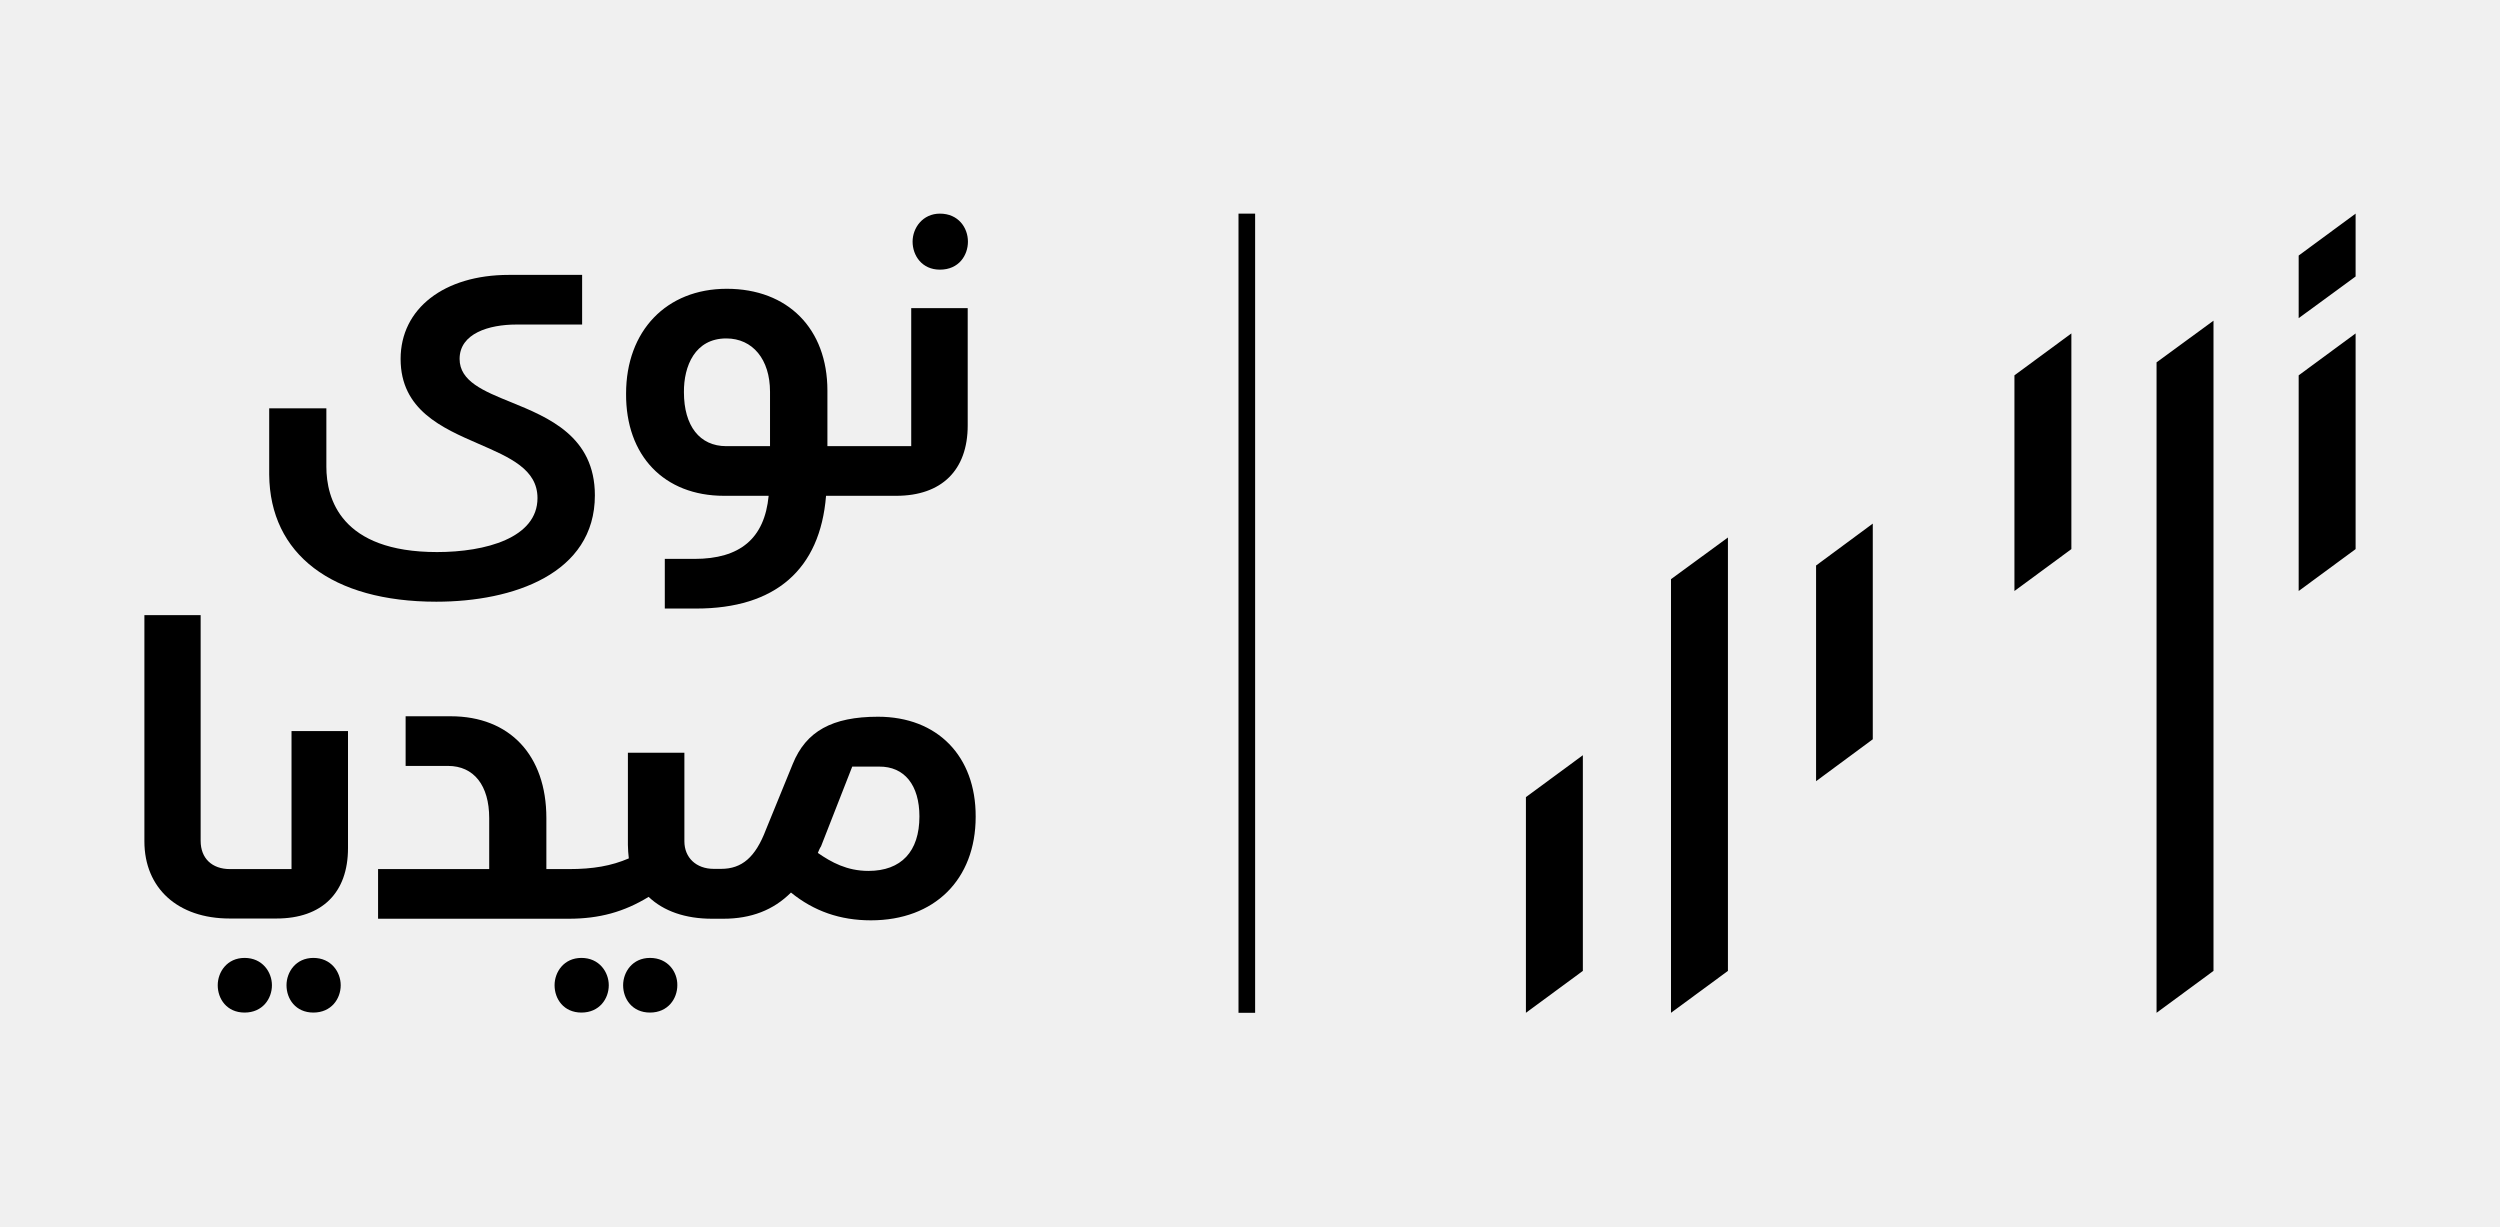
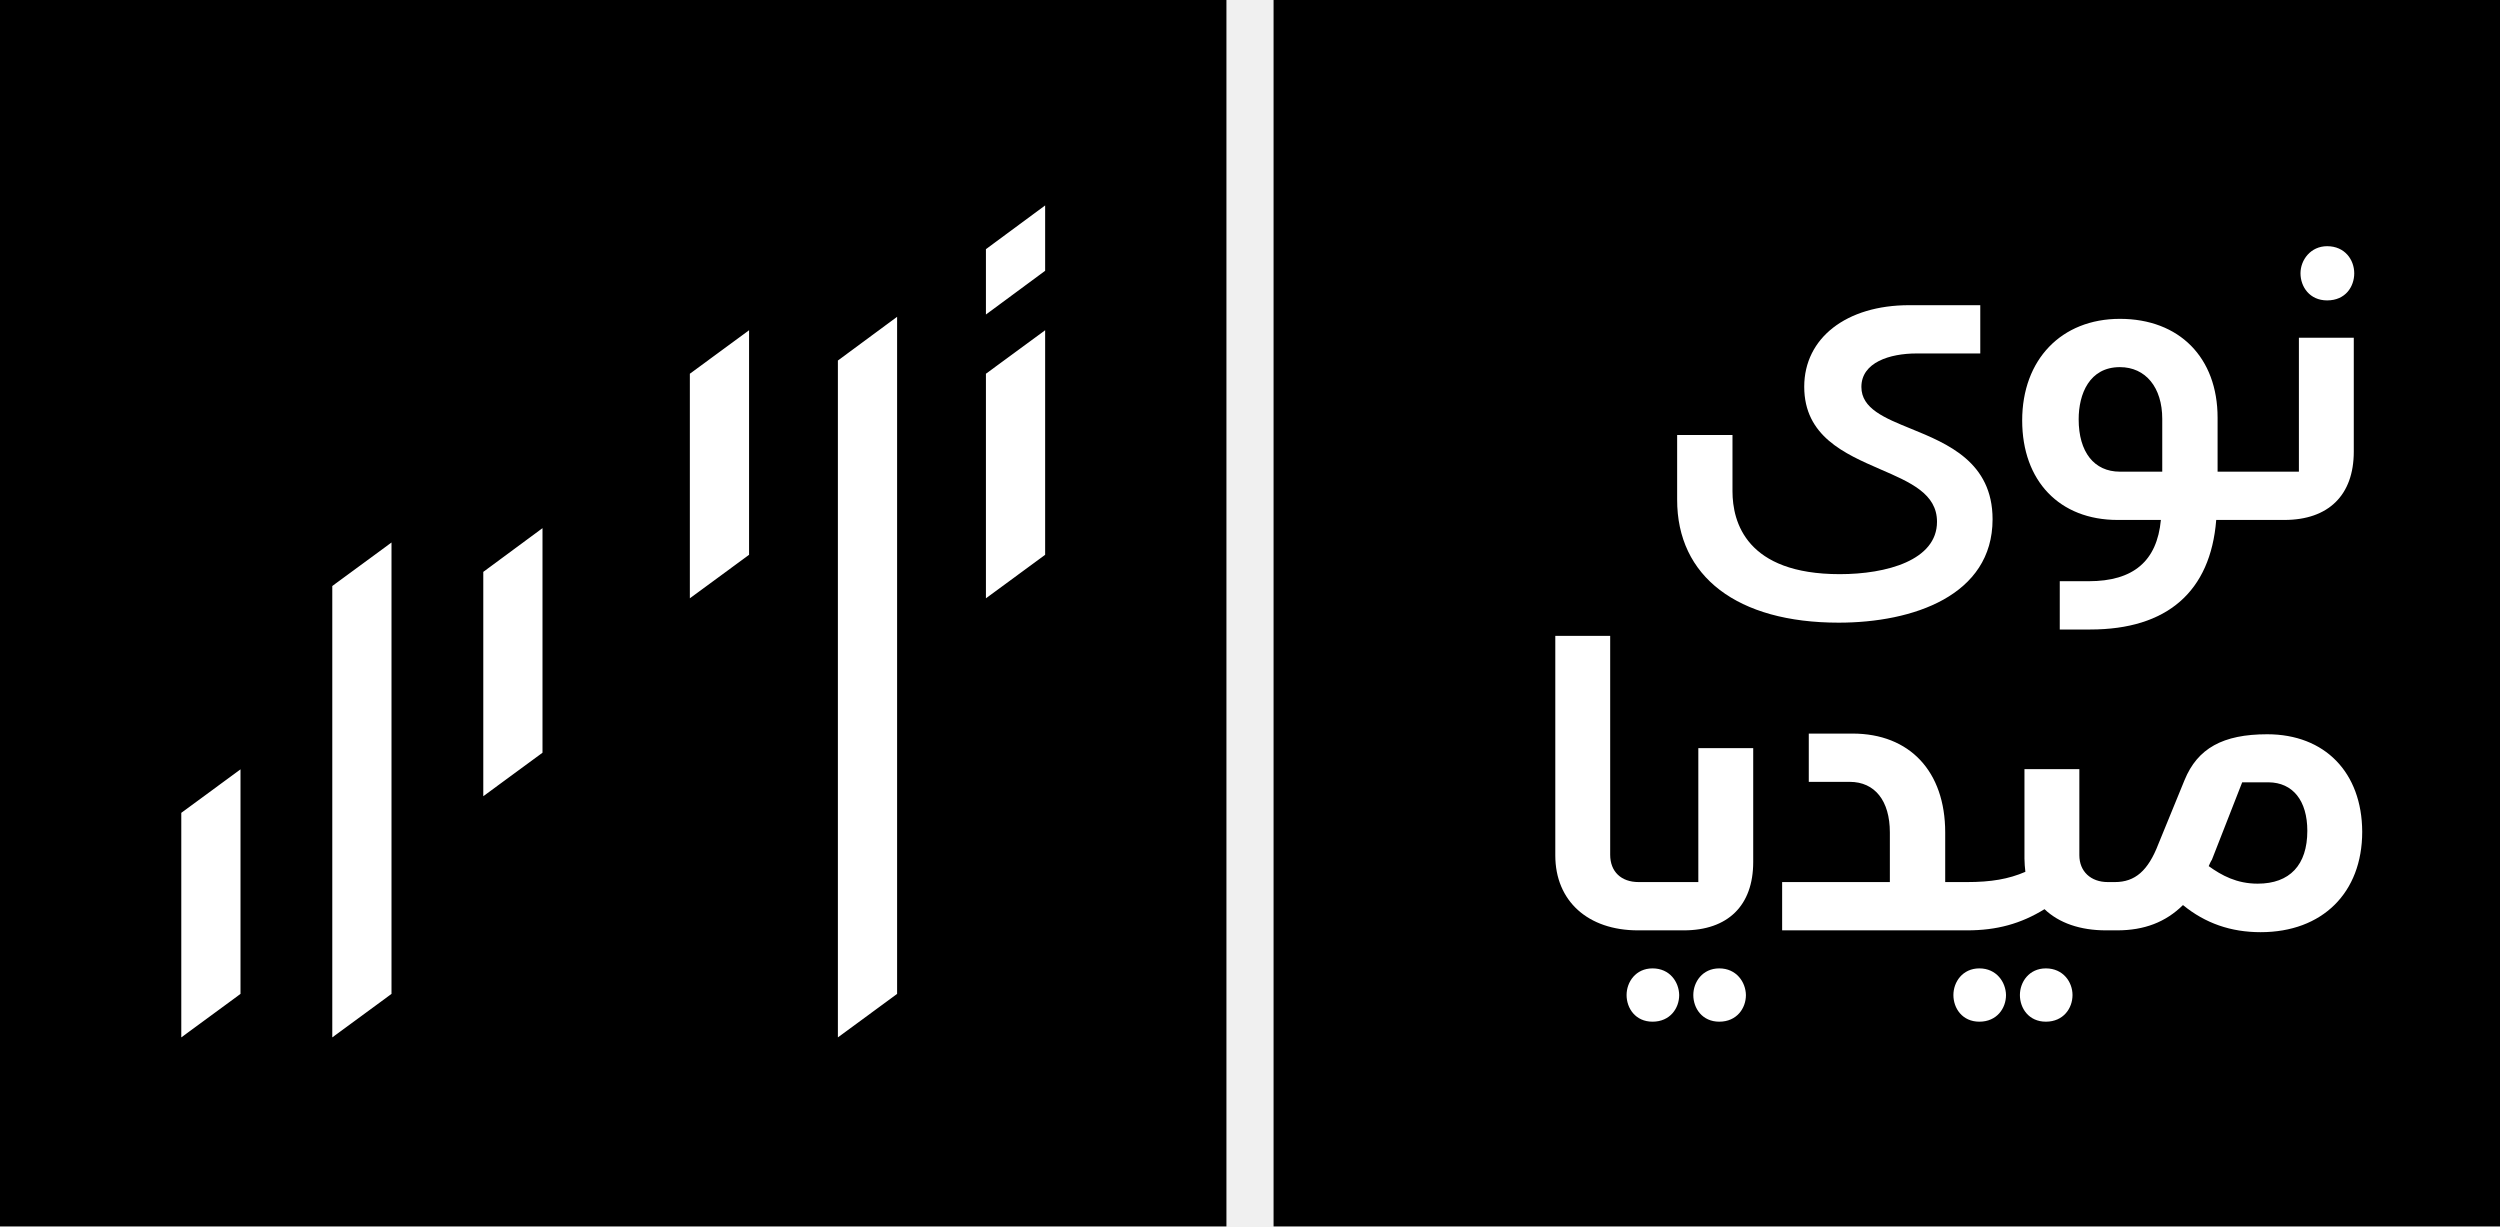
<svg xmlns="http://www.w3.org/2000/svg" version="1.1" id="Layer_1" x="0px" y="0px" viewBox="0 0 1097.7 538.5" style="enable-background:new 0 0 1097.7 538.5;" xml:space="preserve">
  <style type="text/css">
	.st0{fill:#FFFFFF;}
</style>
  <g>
+     <rect x="0" width="538.5" height="538.5" />
+     <rect x="559.2" width="538.5" height="538.5" />
    <g>
      <g>
+         <path class="st0" d="M807.3,273.4c32.7,0,67.6-11.9,67.6-45.4c0-25.1-19.8-33.2-35.7-39.7c-11.8-4.8-21.9-8.9-21.9-18.4     c0-10.8,12.5-14.7,24.2-14.7h28v-21.2h-31.2c-27.6,0-46.1,14.4-46.1,35.8c0,21.7,17.7,29.4,33.3,36.2c13.4,5.8,25,10.8,25,23.1     c0,16.9-22.1,23-42.7,23c-41,0-47.1-22.8-47.1-36.4V191h-24.3v28.3C736.3,253.2,762.9,273.4,807.3,273.4z" />
+         <path class="st0" d="M929.8,228.3h19c-1.7,18.1-12.1,26.9-31.7,26.9h-12.7v21.2h13.4c33.7,0,52.8-16.6,55.3-48.1H984h0.5h18.5     c19.4,0,30.5-10.9,30.5-30v-50h-24.1v58.8h-24.9H984h-10.3v-23.7c0-26.4-16.8-43.4-42.9-43.4c-25.7,0-42.9,17.9-42.9,44.6     C887.9,211.2,904.3,228.3,929.8,228.3z M930.8,161.2c11.3,0,18.6,8.9,18.6,22.7v23.2h-18.6c-11.3,0-18.1-8.6-18.1-23     C912.7,173,917.4,161.2,930.8,161.2z" />
+         <path class="st0" d="M1021.8,131.9c8.2,0,11.9-6.2,11.9-11.9c0-5.9-4.1-11.9-11.9-11.9c-7.3,0-11.7,6.1-11.7,11.9     C1010.1,125.9,1014.1,131.9,1021.8,131.9z" />
+         <path class="st0" d="M725.6,425.2c-7.4,0-11.4,6-11.4,11.7c0,5.8,3.9,11.7,11.4,11.7c7.7,0,11.7-5.9,11.7-11.7     C737.2,431.2,733.2,425.2,725.6,425.2z" />
+         <path class="st0" d="M754.9,425.2c-7.4,0-11.4,6-11.4,11.7c0,5.8,3.9,11.7,11.4,11.7c7.7,0,11.7-5.9,11.7-11.7     C766.5,431.2,762.4,425.2,754.9,425.2z" />
+         <path class="st0" d="M745.6,387.3h-24.9h-0.5h-0.7c-7.7,0-12.5-4.6-12.5-12v-96.1h-24.1v96.4c0,20,14.3,32.9,36.3,32.9h1h0.5     h18.6c19.4,0,30.5-10.9,30.5-30v-50h-24.1V387.3z" />
+         <path class="st0" d="M898.3,425.2c-7.4,0-11.4,6-11.4,11.7c0,5.8,3.9,11.7,11.4,11.7c7.7,0,11.7-5.9,11.7-11.7     C910,431.2,905.9,425.2,898.3,425.2z" />
+         <path class="st0" d="M869.1,425.2c-7.4,0-11.4,6-11.4,11.7c0,5.8,3.9,11.7,11.4,11.7c7.7,0,11.7-5.9,11.7-11.7     C880.7,431.2,876.6,425.2,869.1,425.2z" />
+         <path class="st0" d="M995.5,322.4c-19.5,0-30.6,6.2-36.3,20.1l-11.5,28.1c-4.5,11.7-10.2,16.7-19.1,16.7h-2.7h-0.2h-0.2     c-7.5,0-12.5-4.7-12.5-11.8v-37.8h-24.1V377c0,2,0.2,3.9,0.4,5.8c-7.4,3.2-15.1,4.5-25.6,4.5h-0.5h0h-9.1v-21.8     c0-26.8-15.6-43.4-40.7-43.4h-19.2v21.2h18c11,0,17.6,8.3,17.6,22.2v21.8h-47.3v21.2h80.7h0h0.5c13.1,0,23.6-2.9,34-9.3     c6.4,6.1,15.7,9.3,27,9.3h1h0.2h3.7c11.9,0,21.3-3.6,28.9-11.1c9.8,8,21,11.9,34.1,11.9c27.1,0,44.6-17.3,44.6-44.1     C1037.1,339.2,1020.8,322.4,995.5,322.4z M1013.1,364.8c0,15-7.7,23.2-21.8,23.2c-9.2,0-15.8-3.6-21.5-7.7     c0.4-0.9,0.8-1.9,1.4-2.8l13.3-34h11.6C1006.7,343.6,1013.1,351.5,1013.1,364.8z" />
+       </g>
+     </g>
+     <g>
+       <g>
+         <polygon class="st0" points="79.6,356.9 79.6,455.5 105.6,436.4 105.6,337.8    " />
+         <polygon class="st0" points="212.2,251.1 212.2,349.6 238.2,330.5 238.2,231.9    " />
+         <polygon class="st0" points="302.9,164.1 302.9,262.7 328.9,243.6 328.9,145    " />
        <g>
-           <path d="M191.6,264.2c33.7,0,69.6-12.3,69.6-46.7c0-25.9-20.4-34.2-36.8-40.9c-12.1-4.9-22.6-9.2-22.6-19      c0-11.2,12.9-15.1,24.9-15.1h28.9v-21.8h-32.2c-28.4,0-47.5,14.8-47.5,36.9c0,22.4,18.2,30.3,34.3,37.3      c13.8,6,25.8,11.2,25.8,23.8c0,17.5-22.8,23.7-44.1,23.7c-42.3,0-48.6-23.5-48.6-37.5v-25.6h-25.1v29.1      C118.5,243.4,145.8,264.2,191.6,264.2z" />
+           <polygon class="st0" points="432.9,164.1 432.9,262.7 458.9,243.6 458.9,145     " />
+           <polygon class="st0" points="432.9,109.4 432.9,138.1 458.9,118.9 458.9,90.2     " />
        </g>
-         <g>
-           <path d="M317.9,217.7h19.6c-1.8,18.7-12.5,27.7-32.6,27.7h-13v21.8h13.8c34.7,0,54.4-17.1,57-49.5h11.2h0.5h19.1      c20,0,31.4-11.3,31.4-30.9v-51.5h-24.8v60.6h-25.7h-0.5h-10.6v-24.4c0-27.2-17.4-44.7-44.2-44.7c-26.5,0-44.2,18.5-44.2,46      C274.7,200.1,291.6,217.7,317.9,217.7z M318.9,148.6c11.6,0,19.2,9.2,19.2,23.4v23.9h-19.2c-11.7,0-18.6-8.9-18.6-23.7      C300.2,160.8,305.1,148.6,318.9,148.6z" />
-         </g>
-         <g>
-           <path d="M412.7,118.4c8.4,0,12.3-6.4,12.3-12.3c0-6.1-4.2-12.3-12.3-12.3c-7.5,0-12,6.2-12,12.3      C400.7,112.2,404.8,118.4,412.7,118.4z" />
-         </g>
-         <g>
-           <path d="M107.4,420.6c-7.7,0-11.8,6.2-11.8,12c0,6,4,12,11.8,12c7.9,0,12-6.1,12-12C119.4,426.8,115.2,420.6,107.4,420.6z" />
-         </g>
-         <g>
-           <path d="M137.6,420.6c-7.7,0-11.8,6.2-11.8,12c0,6,4,12,11.8,12c7.9,0,12-6.1,12-12C149.6,426.8,145.4,420.6,137.6,420.6z" />
-         </g>
-         <g>
-           <path d="M128,381.6h-25.7h-0.5h-0.8c-7.9,0-12.9-4.7-12.9-12.4v-99.1H63.4v99.3c0,20.6,14.7,33.9,37.4,33.9h1h0.5h19.1      c20,0,31.4-11.3,31.4-30.9V321H128V381.6z" />
-         </g>
-         <g>
-           <path d="M285.4,420.6c-7.7,0-11.8,6.2-11.8,12c0,6,4,12,11.8,12c7.9,0,12-6.1,12-12C297.5,426.8,293.3,420.6,285.4,420.6z" />
-         </g>
-         <g>
-           <path d="M255.3,420.6c-7.7,0-11.8,6.2-11.8,12c0,6,4,12,11.8,12c7.9,0,12-6.1,12-12C267.3,426.8,263.1,420.6,255.3,420.6z" />
-         </g>
-         <g>
-           <path d="M385.5,314.7c-20.1,0-31.6,6.4-37.4,20.7l-11.8,28.9c-4.6,12.1-10.5,17.2-19.7,17.2h-2.8h-0.2h-0.2      c-7.7,0-12.9-4.9-12.9-12.1v-38.9h-24.8V371c0,2,0.2,4,0.4,5.9c-7.7,3.3-15.6,4.7-26.4,4.7h-0.5h0h-9.3v-22.4      c0-27.6-16.1-44.7-42-44.7h-19.8v21.8h18.6c11.4,0,18.1,8.6,18.1,22.9v22.4H166v21.8h83.2h0h0.5c13.5,0,24.3-3,35.1-9.6      c6.6,6.3,16.2,9.6,27.8,9.6h1h0.2h3.8c12.2,0,22-3.8,29.7-11.5c10.1,8.2,21.6,12.2,35.1,12.2c27.9,0,46-17.9,46-45.5      C428.5,332,411.6,314.7,385.5,314.7z M403.7,358.5c0,15.4-8,23.9-22.4,23.9c-9.4,0-16.3-3.8-22.2-7.9c0.4-1,0.8-2,1.4-2.9      l13.7-35H386C397.1,336.5,403.7,344.7,403.7,358.5z" />
-         </g>
-       </g>
-       <g>
-         <g>
-           <polygon points="670,350 670,444.7 695,426.3 695,331.6     " />
-         </g>
-         <g>
-           <polygon points="797.4,248.3 797.4,343 822.3,324.6 822.3,229.9     " />
-         </g>
-         <g>
-           <polygon points="884.5,164.8 884.5,259.5 909.5,241.1 909.5,146.4     " />
-         </g>
-         <g>
-           <g>
-             <polygon points="1009.3,164.8 1009.3,259.5 1034.3,241.1 1034.3,146.4      " />
-           </g>
-           <g>
-             <polygon points="1009.3,112.2 1009.3,139.7 1034.3,121.4 1034.3,93.8      " />
-           </g>
-         </g>
-         <g>
-           <polygon points="946.9,159.1 946.9,444.7 971.9,426.3 971.9,140.8     " />
-         </g>
-         <g>
-           <polygon points="733.7,254.3 733.7,444.7 758.7,426.3 758.7,236     " />
-         </g>
-       </g>
-       <g>
-         <rect x="543.8" y="93.8" width="7.3" height="350.9" />
+         <polygon class="st0" points="367.9,158.3 367.9,455.5 393.9,436.4 393.9,139.1    " />
+         <polygon class="st0" points="145.9,257.3 145.9,455.5 171.9,436.4 171.9,238.2    " />
      </g>
    </g>
  </g>
</svg>
